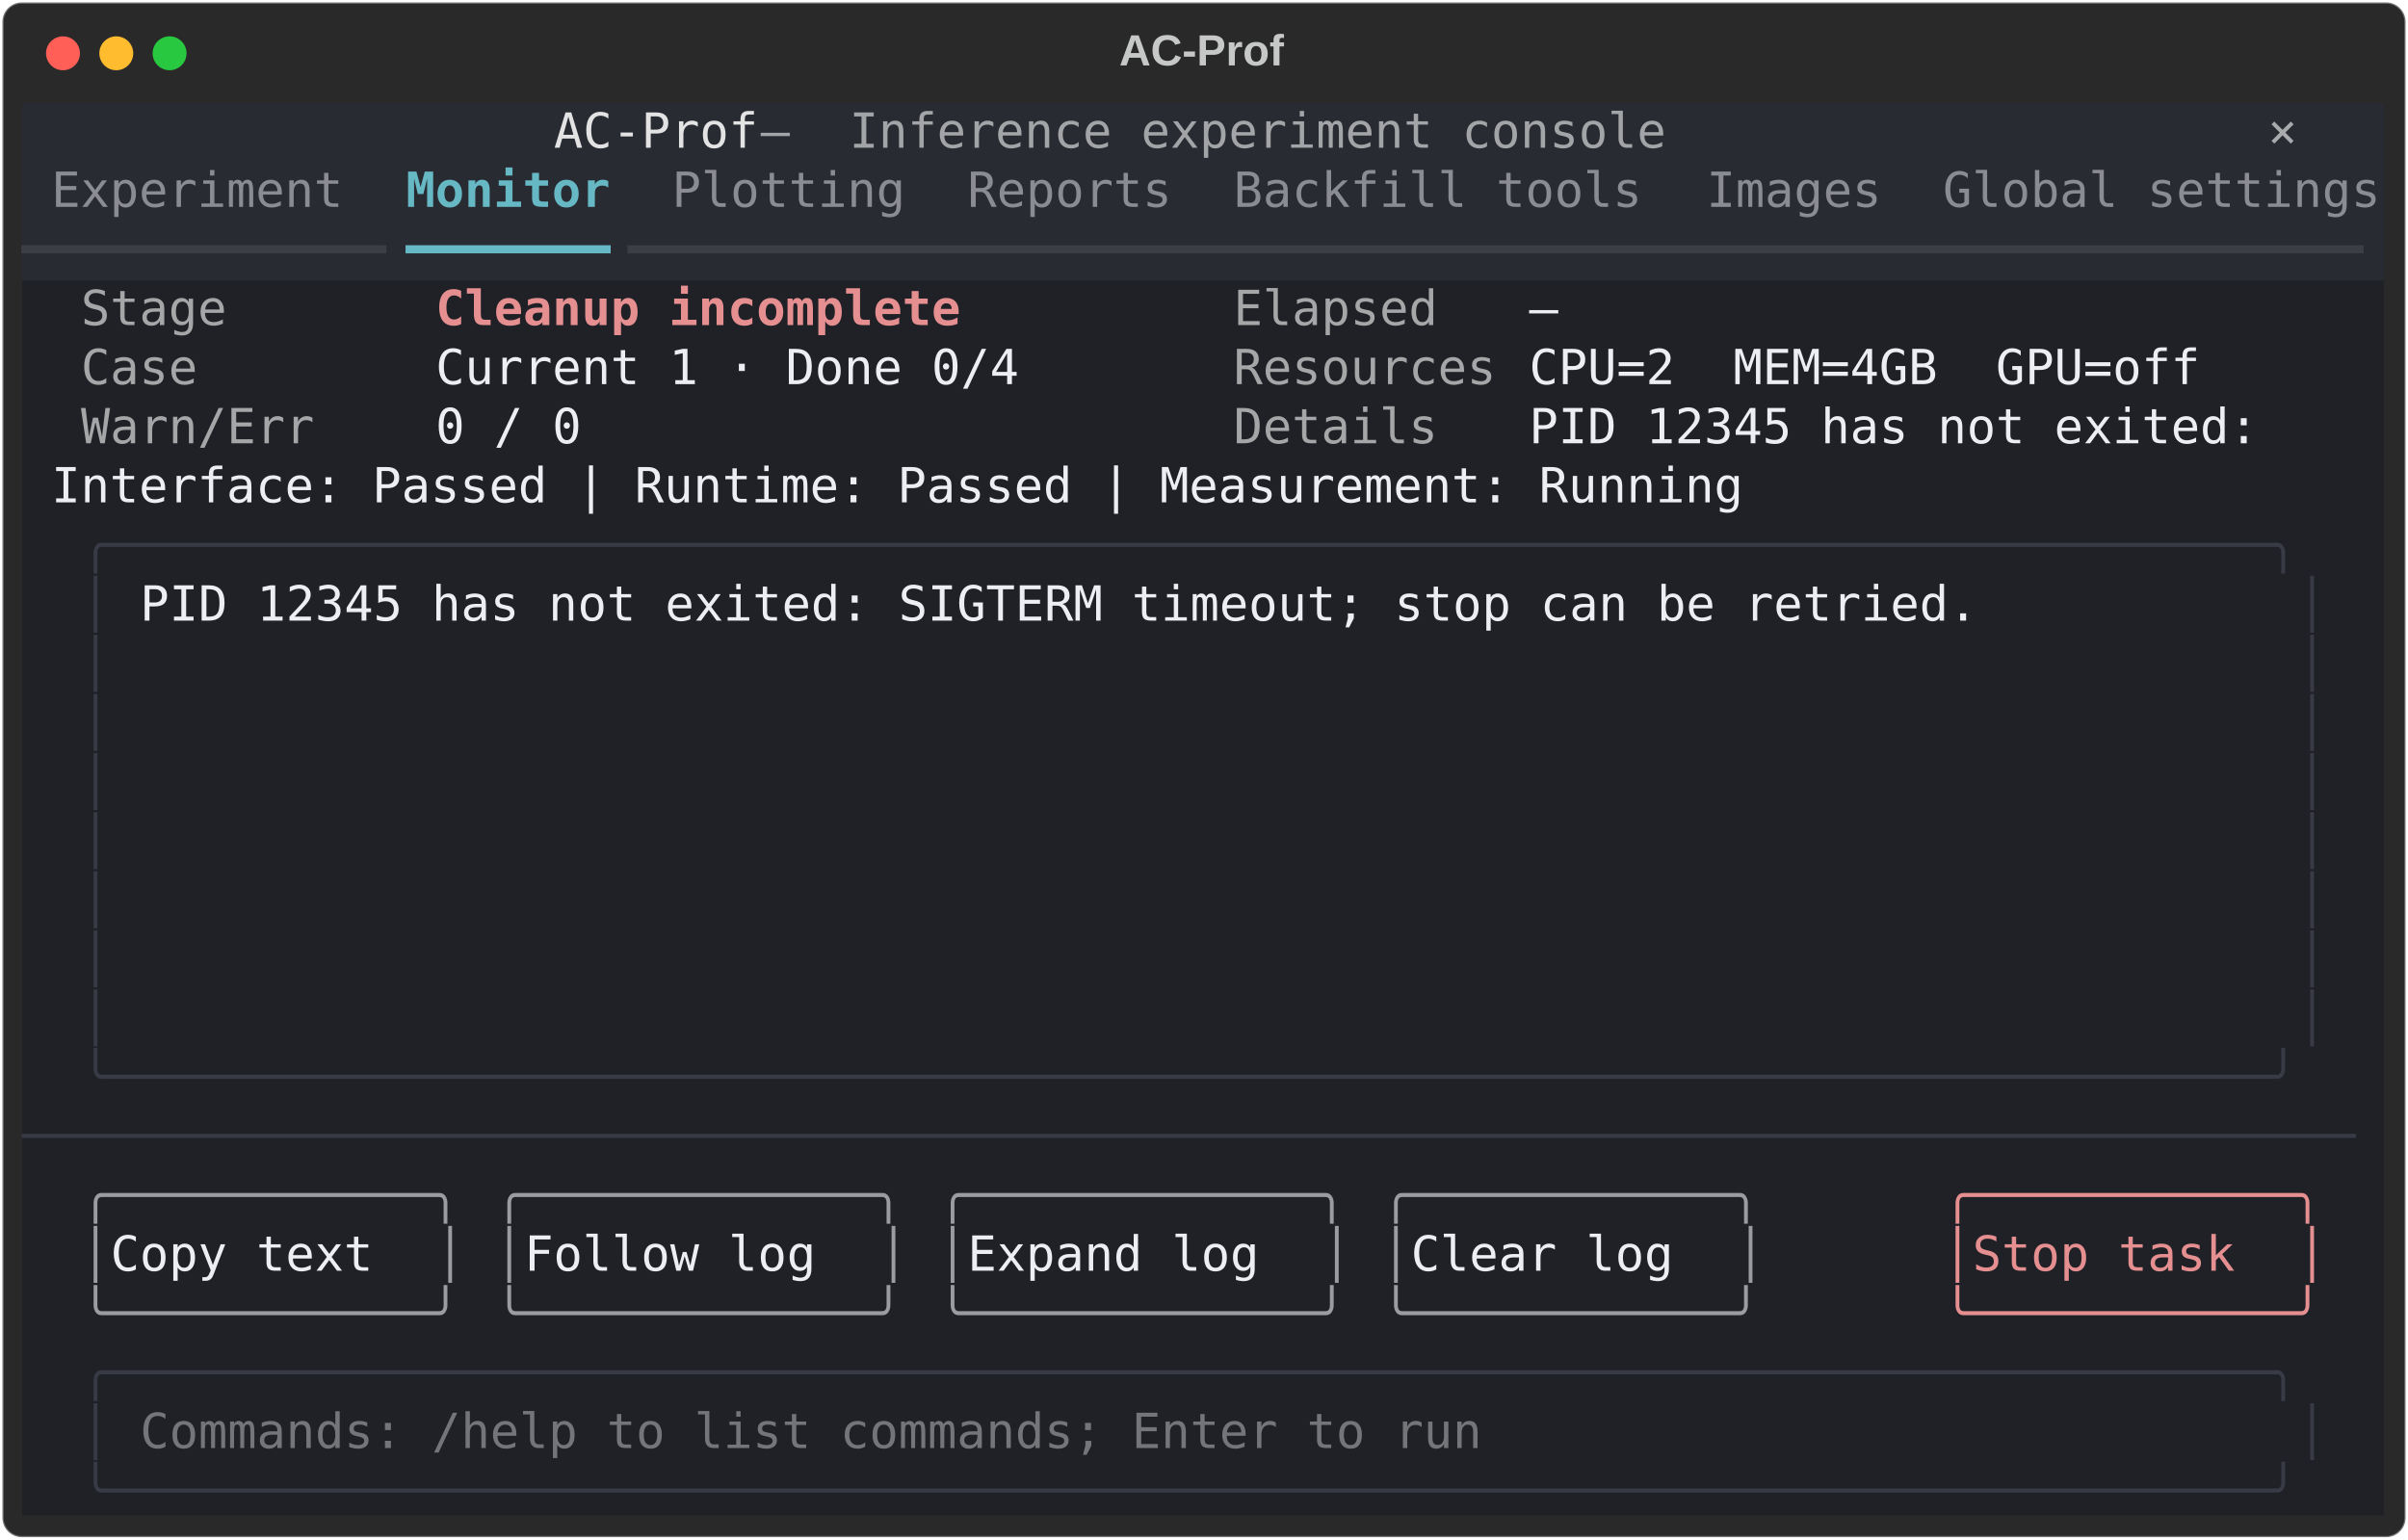
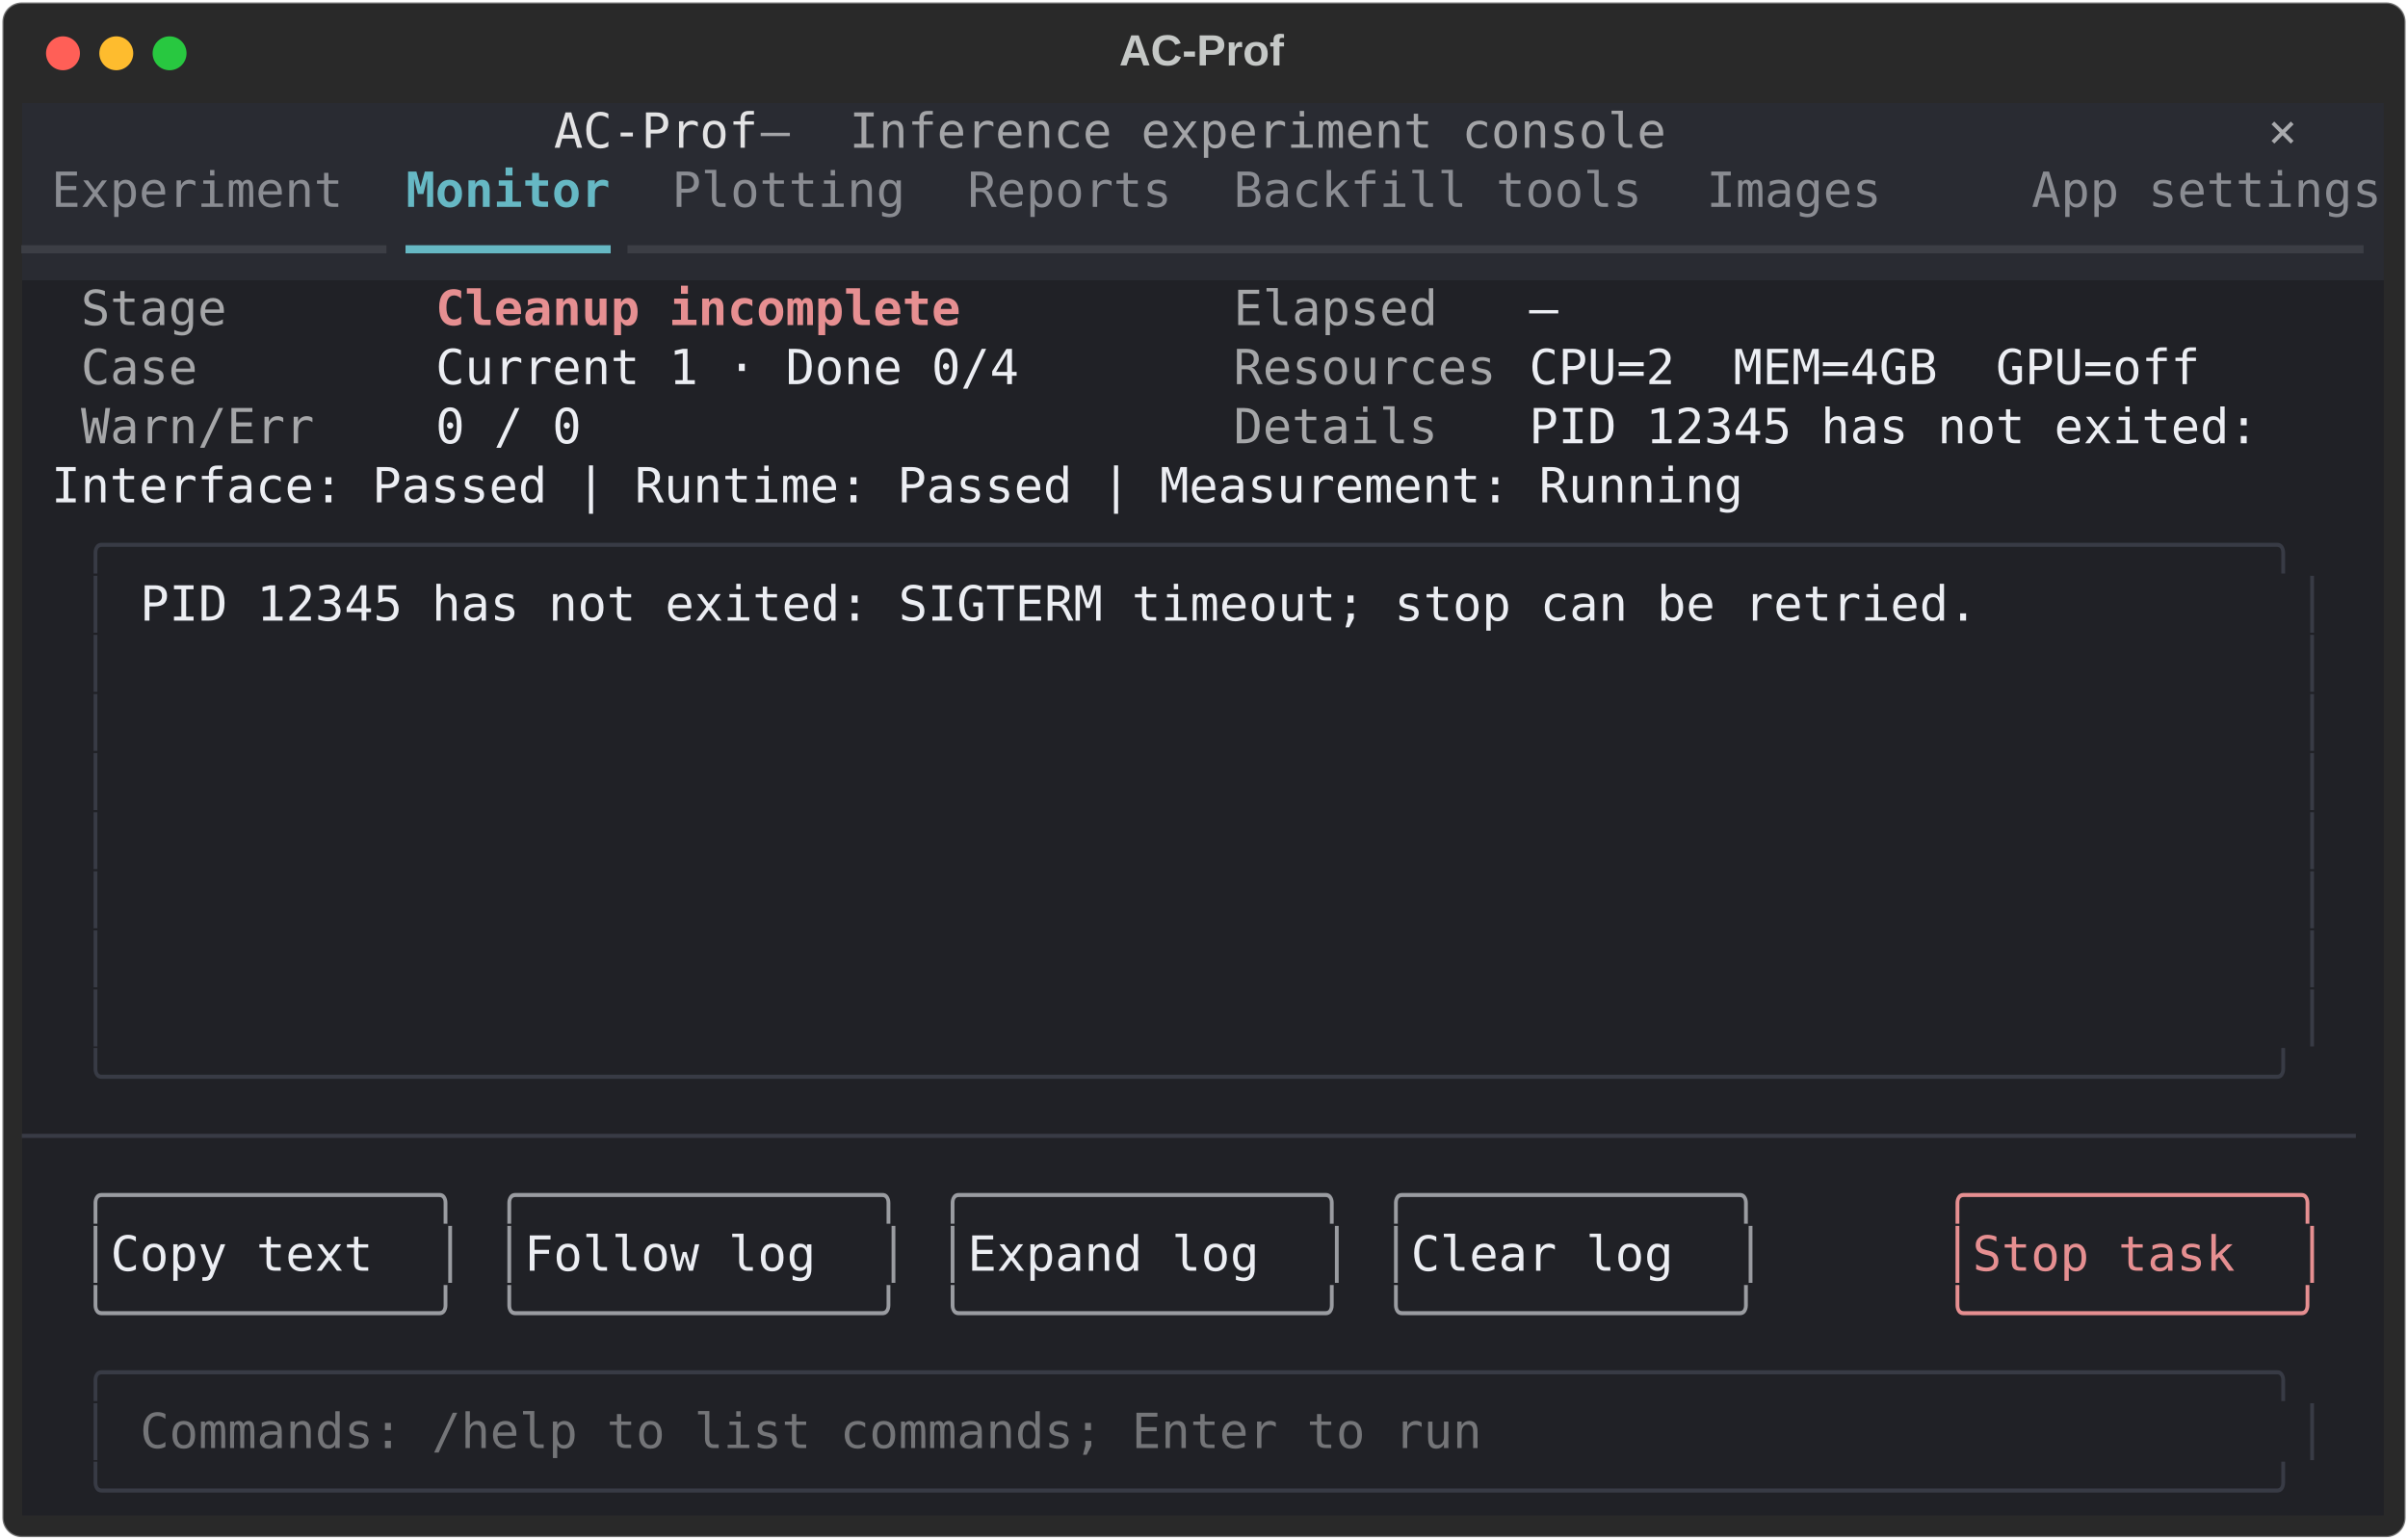
<svg xmlns="http://www.w3.org/2000/svg" class="rich-terminal" viewBox="0 0 994 635.6">
  <style>

    @font-face {
        font-family: "Fira Code";
        src: local("FiraCode-Regular"),
                url("https://cdnjs.cloudflare.com/ajax/libs/firacode/6.2.0/woff2/FiraCode-Regular.woff2") format("woff2"),
                url("https://cdnjs.cloudflare.com/ajax/libs/firacode/6.2.0/woff/FiraCode-Regular.woff") format("woff");
        font-style: normal;
        font-weight: 400;
    }
    @font-face {
        font-family: "Fira Code";
        src: local("FiraCode-Bold"),
                url("https://cdnjs.cloudflare.com/ajax/libs/firacode/6.2.0/woff2/FiraCode-Bold.woff2") format("woff2"),
                url("https://cdnjs.cloudflare.com/ajax/libs/firacode/6.2.0/woff/FiraCode-Bold.woff") format("woff");
        font-style: bold;
        font-weight: 700;
    }

    .terminal-matrix {
        font-family: Fira Code, monospace;
        font-size: 20px;
        line-height: 24.4px;
        font-variant-east-asian: full-width;
    }

    .terminal-title {
        font-size: 18px;
        font-weight: bold;
        font-family: arial;
    }

    .terminal-r1 { fill: #e3e3e4 }
.terminal-r2 { fill: #a3a4a7 }
.terminal-r3 { fill: #c5c8c6 }
.terminal-r4 { fill: #a9aaad }
.terminal-r5 { fill: #8a8c92 }
.terminal-r6 { fill: #66b8c4;font-weight: bold }
.terminal-r7 { fill: #3c3e45 }
.terminal-r8 { fill: #66b8c4 }
.terminal-r9 { fill: #a5a6a8 }
.terminal-r10 { fill: #e68f91;font-weight: bold }
.terminal-r11 { fill: #eceef3 }
.terminal-r12 { fill: #383b45 }
.terminal-r13 { fill: #9a9ca1 }
.terminal-r14 { fill: #e68f91 }
.terminal-r15 { fill: #747578 }
    </style>
  <defs>
    <clipPath id="terminal-clip-terminal">
      <rect x="0" y="0" width="975.0" height="584.6" />
    </clipPath>
    <clipPath id="terminal-line-0">
      <rect x="0" y="1.5" width="976" height="24.65" />
    </clipPath>
    <clipPath id="terminal-line-1">
      <rect x="0" y="25.9" width="976" height="24.65" />
    </clipPath>
    <clipPath id="terminal-line-2">
      <rect x="0" y="50.3" width="976" height="24.65" />
    </clipPath>
    <clipPath id="terminal-line-3">
      <rect x="0" y="74.7" width="976" height="24.65" />
    </clipPath>
    <clipPath id="terminal-line-4">
      <rect x="0" y="99.1" width="976" height="24.65" />
    </clipPath>
    <clipPath id="terminal-line-5">
      <rect x="0" y="123.5" width="976" height="24.65" />
    </clipPath>
    <clipPath id="terminal-line-6">
      <rect x="0" y="147.9" width="976" height="24.65" />
    </clipPath>
    <clipPath id="terminal-line-7">
      <rect x="0" y="172.3" width="976" height="24.65" />
    </clipPath>
    <clipPath id="terminal-line-8">
      <rect x="0" y="196.7" width="976" height="24.65" />
    </clipPath>
    <clipPath id="terminal-line-9">
      <rect x="0" y="221.1" width="976" height="24.65" />
    </clipPath>
    <clipPath id="terminal-line-10">
      <rect x="0" y="245.5" width="976" height="24.65" />
    </clipPath>
    <clipPath id="terminal-line-11">
      <rect x="0" y="269.9" width="976" height="24.65" />
    </clipPath>
    <clipPath id="terminal-line-12">
      <rect x="0" y="294.3" width="976" height="24.65" />
    </clipPath>
    <clipPath id="terminal-line-13">
      <rect x="0" y="318.7" width="976" height="24.65" />
    </clipPath>
    <clipPath id="terminal-line-14">
      <rect x="0" y="343.1" width="976" height="24.65" />
    </clipPath>
    <clipPath id="terminal-line-15">
      <rect x="0" y="367.5" width="976" height="24.65" />
    </clipPath>
    <clipPath id="terminal-line-16">
      <rect x="0" y="391.9" width="976" height="24.65" />
    </clipPath>
    <clipPath id="terminal-line-17">
      <rect x="0" y="416.3" width="976" height="24.65" />
    </clipPath>
    <clipPath id="terminal-line-18">
      <rect x="0" y="440.7" width="976" height="24.65" />
    </clipPath>
    <clipPath id="terminal-line-19">
      <rect x="0" y="465.1" width="976" height="24.65" />
    </clipPath>
    <clipPath id="terminal-line-20">
      <rect x="0" y="489.5" width="976" height="24.65" />
    </clipPath>
    <clipPath id="terminal-line-21">
      <rect x="0" y="513.9" width="976" height="24.65" />
    </clipPath>
    <clipPath id="terminal-line-22">
      <rect x="0" y="538.3" width="976" height="24.65" />
    </clipPath>
  </defs>
  <rect fill="#292929" stroke="rgba(255,255,255,0.35)" stroke-width="1" x="1" y="1" width="992" height="633.6" rx="8" />
  <text class="terminal-title" fill="#c5c8c6" text-anchor="middle" x="496" y="27">AC-Prof</text>
  <g transform="translate(26,22)">
    <circle cx="0" cy="0" r="7" fill="#ff5f57" />
    <circle cx="22" cy="0" r="7" fill="#febc2e" />
    <circle cx="44" cy="0" r="7" fill="#28c840" />
  </g>
  <g transform="translate(9, 41)" clip-path="url(#terminal-clip-terminal)">
    <rect fill="#292b32" x="0" y="1.5" width="219.6" height="24.65" shape-rendering="crispEdges" />
    <rect fill="#292b32" x="219.6" y="1.5" width="85.4" height="24.65" shape-rendering="crispEdges" />
    <rect fill="#292b32" x="305" y="1.5" width="36.6" height="24.65" shape-rendering="crispEdges" />
    <rect fill="#292b32" x="341.6" y="1.5" width="341.6" height="24.65" shape-rendering="crispEdges" />
    <rect fill="#292b32" x="683.2" y="1.5" width="231.8" height="24.65" shape-rendering="crispEdges" />
    <rect fill="#292b32" x="915" y="1.5" width="12.2" height="24.65" shape-rendering="crispEdges" />
    <rect fill="#292b32" x="927.2" y="1.5" width="36.6" height="24.65" shape-rendering="crispEdges" />
    <rect fill="#292b32" x="963.8" y="1.5" width="12.2" height="24.65" shape-rendering="crispEdges" />
    <rect fill="#292b32" x="0" y="25.9" width="12.2" height="24.65" shape-rendering="crispEdges" />
    <rect fill="#292b32" x="12.2" y="25.9" width="122" height="24.65" shape-rendering="crispEdges" />
    <rect fill="#292b32" x="134.2" y="25.9" width="24.4" height="24.65" shape-rendering="crispEdges" />
    <rect fill="#292b32" x="158.6" y="25.9" width="85.4" height="24.65" shape-rendering="crispEdges" />
    <rect fill="#292b32" x="244" y="25.9" width="24.4" height="24.65" shape-rendering="crispEdges" />
    <rect fill="#292b32" x="268.4" y="25.9" width="97.6" height="24.65" shape-rendering="crispEdges" />
    <rect fill="#292b32" x="366" y="25.9" width="24.4" height="24.65" shape-rendering="crispEdges" />
    <rect fill="#292b32" x="390.4" y="25.9" width="85.4" height="24.65" shape-rendering="crispEdges" />
    <rect fill="#292b32" x="475.8" y="25.9" width="24.4" height="24.65" shape-rendering="crispEdges" />
    <rect fill="#292b32" x="500.2" y="25.9" width="170.8" height="24.65" shape-rendering="crispEdges" />
    <rect fill="#292b32" x="671" y="25.9" width="24.4" height="24.65" shape-rendering="crispEdges" />
    <rect fill="#292b32" x="695.4" y="25.9" width="73.2" height="24.65" shape-rendering="crispEdges" />
-     <rect fill="#292b32" x="768.6" y="25.9" width="24.4" height="24.65" shape-rendering="crispEdges" />
-     <rect fill="#292b32" x="793" y="25.9" width="183" height="24.65" shape-rendering="crispEdges" />
+     <rect fill="#292b32" x="768.6" y="25.9" width="61" height="24.65" shape-rendering="crispEdges" />
+     <rect fill="#292b32" x="829.6" y="25.9" width="146.4" height="24.65" shape-rendering="crispEdges" />
    <rect fill="#292b32" x="0" y="50.3" width="158.6" height="24.65" shape-rendering="crispEdges" />
    <rect fill="#292b32" x="158.6" y="50.3" width="85.4" height="24.65" shape-rendering="crispEdges" />
    <rect fill="#292b32" x="244" y="50.3" width="732" height="24.65" shape-rendering="crispEdges" />
    <rect fill="#202126" x="0" y="74.7" width="24.4" height="24.65" shape-rendering="crispEdges" />
    <rect fill="#202126" x="24.4" y="74.7" width="61" height="24.65" shape-rendering="crispEdges" />
    <rect fill="#202126" x="85.4" y="74.7" width="85.4" height="24.65" shape-rendering="crispEdges" />
    <rect fill="#202126" x="170.8" y="74.7" width="219.6" height="24.65" shape-rendering="crispEdges" />
    <rect fill="#202126" x="390.4" y="74.7" width="109.8" height="24.65" shape-rendering="crispEdges" />
    <rect fill="#202126" x="500.2" y="74.7" width="85.4" height="24.65" shape-rendering="crispEdges" />
    <rect fill="#202126" x="585.6" y="74.7" width="36.6" height="24.65" shape-rendering="crispEdges" />
    <rect fill="#202126" x="622.2" y="74.7" width="12.2" height="24.65" shape-rendering="crispEdges" />
    <rect fill="#202126" x="634.4" y="74.7" width="341.6" height="24.65" shape-rendering="crispEdges" />
    <rect fill="#202126" x="0" y="99.1" width="24.4" height="24.65" shape-rendering="crispEdges" />
    <rect fill="#202126" x="24.4" y="99.1" width="48.8" height="24.65" shape-rendering="crispEdges" />
    <rect fill="#202126" x="73.2" y="99.1" width="97.6" height="24.65" shape-rendering="crispEdges" />
    <rect fill="#202126" x="170.8" y="99.1" width="244" height="24.65" shape-rendering="crispEdges" />
    <rect fill="#202126" x="414.8" y="99.1" width="85.4" height="24.65" shape-rendering="crispEdges" />
    <rect fill="#202126" x="500.2" y="99.1" width="109.8" height="24.65" shape-rendering="crispEdges" />
    <rect fill="#202126" x="610" y="99.1" width="12.2" height="24.65" shape-rendering="crispEdges" />
    <rect fill="#202126" x="622.2" y="99.1" width="280.6" height="24.65" shape-rendering="crispEdges" />
    <rect fill="#202126" x="902.8" y="99.1" width="73.2" height="24.65" shape-rendering="crispEdges" />
    <rect fill="#202126" x="0" y="123.5" width="24.4" height="24.65" shape-rendering="crispEdges" />
    <rect fill="#202126" x="24.4" y="123.5" width="97.6" height="24.65" shape-rendering="crispEdges" />
    <rect fill="#202126" x="122" y="123.5" width="48.8" height="24.65" shape-rendering="crispEdges" />
    <rect fill="#202126" x="170.8" y="123.5" width="61" height="24.65" shape-rendering="crispEdges" />
    <rect fill="#202126" x="231.8" y="123.5" width="268.4" height="24.65" shape-rendering="crispEdges" />
    <rect fill="#202126" x="500.2" y="123.5" width="85.4" height="24.65" shape-rendering="crispEdges" />
    <rect fill="#202126" x="585.6" y="123.5" width="36.6" height="24.65" shape-rendering="crispEdges" />
    <rect fill="#202126" x="622.2" y="123.5" width="305" height="24.65" shape-rendering="crispEdges" />
    <rect fill="#202126" x="927.2" y="123.5" width="48.8" height="24.65" shape-rendering="crispEdges" />
    <rect fill="#202126" x="0" y="147.9" width="12.2" height="24.65" shape-rendering="crispEdges" />
    <rect fill="#202126" x="12.2" y="147.9" width="707.6" height="24.65" shape-rendering="crispEdges" />
    <rect fill="#202126" x="719.8" y="147.9" width="256.2" height="24.65" shape-rendering="crispEdges" />
    <rect fill="#202126" x="0" y="172.3" width="24.4" height="24.65" shape-rendering="crispEdges" />
    <rect fill="#202126" x="24.4" y="172.3" width="927.2" height="24.65" shape-rendering="crispEdges" />
    <rect fill="#202126" x="951.6" y="172.3" width="24.4" height="24.65" shape-rendering="crispEdges" />
    <rect fill="#202126" x="0" y="196.7" width="24.4" height="24.65" shape-rendering="crispEdges" />
    <rect fill="#202126" x="24.4" y="196.7" width="12.2" height="24.65" shape-rendering="crispEdges" />
    <rect fill="#202126" x="36.6" y="196.7" width="12.2" height="24.65" shape-rendering="crispEdges" />
    <rect fill="#202126" x="48.8" y="196.7" width="878.4" height="24.65" shape-rendering="crispEdges" />
    <rect fill="#202126" x="927.2" y="196.7" width="12.2" height="24.65" shape-rendering="crispEdges" />
    <rect fill="#202126" x="939.4" y="196.7" width="12.2" height="24.65" shape-rendering="crispEdges" />
    <rect fill="#202126" x="951.6" y="196.7" width="24.4" height="24.65" shape-rendering="crispEdges" />
    <rect fill="#202126" x="0" y="221.1" width="24.4" height="24.65" shape-rendering="crispEdges" />
    <rect fill="#202126" x="24.4" y="221.1" width="12.2" height="24.65" shape-rendering="crispEdges" />
    <rect fill="#202126" x="36.6" y="221.1" width="12.2" height="24.65" shape-rendering="crispEdges" />
    <rect fill="#202126" x="48.8" y="221.1" width="878.4" height="24.65" shape-rendering="crispEdges" />
    <rect fill="#202126" x="927.2" y="221.1" width="12.2" height="24.65" shape-rendering="crispEdges" />
    <rect fill="#202126" x="939.4" y="221.1" width="12.2" height="24.65" shape-rendering="crispEdges" />
    <rect fill="#202126" x="951.6" y="221.1" width="24.4" height="24.65" shape-rendering="crispEdges" />
    <rect fill="#202126" x="0" y="245.5" width="24.4" height="24.65" shape-rendering="crispEdges" />
    <rect fill="#202126" x="24.4" y="245.5" width="12.2" height="24.65" shape-rendering="crispEdges" />
    <rect fill="#202126" x="36.6" y="245.5" width="12.2" height="24.65" shape-rendering="crispEdges" />
    <rect fill="#202126" x="48.8" y="245.5" width="878.4" height="24.65" shape-rendering="crispEdges" />
    <rect fill="#202126" x="927.2" y="245.5" width="12.2" height="24.65" shape-rendering="crispEdges" />
    <rect fill="#202126" x="939.4" y="245.5" width="12.2" height="24.65" shape-rendering="crispEdges" />
    <rect fill="#202126" x="951.6" y="245.5" width="24.4" height="24.65" shape-rendering="crispEdges" />
    <rect fill="#202126" x="0" y="269.9" width="24.4" height="24.65" shape-rendering="crispEdges" />
    <rect fill="#202126" x="24.4" y="269.9" width="12.2" height="24.65" shape-rendering="crispEdges" />
    <rect fill="#202126" x="36.6" y="269.9" width="12.2" height="24.65" shape-rendering="crispEdges" />
    <rect fill="#202126" x="48.8" y="269.9" width="878.4" height="24.65" shape-rendering="crispEdges" />
    <rect fill="#202126" x="927.2" y="269.9" width="12.2" height="24.65" shape-rendering="crispEdges" />
    <rect fill="#202126" x="939.4" y="269.9" width="12.2" height="24.65" shape-rendering="crispEdges" />
    <rect fill="#202126" x="951.6" y="269.9" width="24.4" height="24.65" shape-rendering="crispEdges" />
    <rect fill="#202126" x="0" y="294.3" width="24.4" height="24.65" shape-rendering="crispEdges" />
    <rect fill="#202126" x="24.4" y="294.3" width="12.2" height="24.65" shape-rendering="crispEdges" />
    <rect fill="#202126" x="36.6" y="294.3" width="12.2" height="24.65" shape-rendering="crispEdges" />
    <rect fill="#202126" x="48.8" y="294.3" width="878.4" height="24.65" shape-rendering="crispEdges" />
    <rect fill="#202126" x="927.2" y="294.3" width="12.2" height="24.65" shape-rendering="crispEdges" />
    <rect fill="#202126" x="939.4" y="294.3" width="12.2" height="24.65" shape-rendering="crispEdges" />
    <rect fill="#202126" x="951.6" y="294.3" width="24.4" height="24.65" shape-rendering="crispEdges" />
    <rect fill="#202126" x="0" y="318.7" width="24.4" height="24.65" shape-rendering="crispEdges" />
    <rect fill="#202126" x="24.4" y="318.7" width="12.2" height="24.65" shape-rendering="crispEdges" />
    <rect fill="#202126" x="36.6" y="318.7" width="12.2" height="24.65" shape-rendering="crispEdges" />
    <rect fill="#202126" x="48.8" y="318.7" width="878.4" height="24.65" shape-rendering="crispEdges" />
    <rect fill="#202126" x="927.2" y="318.7" width="12.2" height="24.65" shape-rendering="crispEdges" />
    <rect fill="#202126" x="939.4" y="318.7" width="12.2" height="24.65" shape-rendering="crispEdges" />
    <rect fill="#202126" x="951.6" y="318.7" width="24.4" height="24.65" shape-rendering="crispEdges" />
    <rect fill="#202126" x="0" y="343.1" width="24.4" height="24.65" shape-rendering="crispEdges" />
    <rect fill="#202126" x="24.4" y="343.1" width="12.2" height="24.65" shape-rendering="crispEdges" />
    <rect fill="#202126" x="36.6" y="343.1" width="12.2" height="24.65" shape-rendering="crispEdges" />
    <rect fill="#202126" x="48.8" y="343.1" width="878.4" height="24.65" shape-rendering="crispEdges" />
    <rect fill="#202126" x="927.2" y="343.1" width="12.2" height="24.65" shape-rendering="crispEdges" />
    <rect fill="#202126" x="939.4" y="343.1" width="12.2" height="24.65" shape-rendering="crispEdges" />
    <rect fill="#202126" x="951.6" y="343.1" width="24.4" height="24.65" shape-rendering="crispEdges" />
    <rect fill="#202126" x="0" y="367.5" width="24.4" height="24.65" shape-rendering="crispEdges" />
    <rect fill="#202126" x="24.4" y="367.5" width="12.2" height="24.65" shape-rendering="crispEdges" />
    <rect fill="#202126" x="36.6" y="367.5" width="12.2" height="24.65" shape-rendering="crispEdges" />
    <rect fill="#202126" x="48.8" y="367.5" width="878.4" height="24.65" shape-rendering="crispEdges" />
    <rect fill="#202126" x="927.2" y="367.5" width="12.2" height="24.65" shape-rendering="crispEdges" />
    <rect fill="#202126" x="939.4" y="367.5" width="12.2" height="24.65" shape-rendering="crispEdges" />
    <rect fill="#202126" x="951.6" y="367.5" width="24.4" height="24.65" shape-rendering="crispEdges" />
    <rect fill="#202126" x="0" y="391.9" width="24.4" height="24.65" shape-rendering="crispEdges" />
    <rect fill="#202126" x="24.4" y="391.9" width="927.2" height="24.65" shape-rendering="crispEdges" />
    <rect fill="#202126" x="951.6" y="391.9" width="24.4" height="24.65" shape-rendering="crispEdges" />
    <rect fill="#202126" x="0" y="416.3" width="976" height="24.65" shape-rendering="crispEdges" />
    <rect fill="#202126" x="0" y="440.7" width="24.4" height="24.65" shape-rendering="crispEdges" />
    <rect fill="#202126" x="24.4" y="440.7" width="158.6" height="24.65" shape-rendering="crispEdges" />
    <rect fill="#202126" x="183" y="440.7" width="12.2" height="24.65" shape-rendering="crispEdges" />
    <rect fill="#202126" x="195.2" y="440.7" width="170.8" height="24.65" shape-rendering="crispEdges" />
    <rect fill="#202126" x="366" y="440.7" width="12.2" height="24.65" shape-rendering="crispEdges" />
    <rect fill="#202126" x="378.2" y="440.7" width="170.8" height="24.65" shape-rendering="crispEdges" />
    <rect fill="#202126" x="549" y="440.7" width="12.2" height="24.65" shape-rendering="crispEdges" />
    <rect fill="#202126" x="561.2" y="440.7" width="158.6" height="24.65" shape-rendering="crispEdges" />
    <rect fill="#202126" x="719.8" y="440.7" width="73.2" height="24.65" shape-rendering="crispEdges" />
    <rect fill="#202126" x="793" y="440.7" width="158.6" height="24.65" shape-rendering="crispEdges" />
    <rect fill="#202126" x="951.6" y="440.7" width="24.4" height="24.65" shape-rendering="crispEdges" />
    <rect fill="#202126" x="0" y="465.1" width="24.4" height="24.65" shape-rendering="crispEdges" />
    <rect fill="#202126" x="24.4" y="465.1" width="12.2" height="24.65" shape-rendering="crispEdges" />
    <rect fill="#202126" x="36.6" y="465.1" width="134.2" height="24.65" shape-rendering="crispEdges" />
    <rect fill="#202126" x="170.8" y="465.1" width="12.2" height="24.65" shape-rendering="crispEdges" />
    <rect fill="#202126" x="183" y="465.1" width="12.2" height="24.65" shape-rendering="crispEdges" />
    <rect fill="#202126" x="195.2" y="465.1" width="12.2" height="24.65" shape-rendering="crispEdges" />
    <rect fill="#202126" x="207.4" y="465.1" width="146.4" height="24.65" shape-rendering="crispEdges" />
    <rect fill="#202126" x="353.8" y="465.1" width="12.2" height="24.65" shape-rendering="crispEdges" />
    <rect fill="#202126" x="366" y="465.1" width="12.2" height="24.65" shape-rendering="crispEdges" />
    <rect fill="#202126" x="378.2" y="465.1" width="12.2" height="24.65" shape-rendering="crispEdges" />
    <rect fill="#202126" x="390.4" y="465.1" width="146.4" height="24.65" shape-rendering="crispEdges" />
    <rect fill="#202126" x="536.8" y="465.1" width="12.2" height="24.65" shape-rendering="crispEdges" />
    <rect fill="#202126" x="549" y="465.1" width="12.2" height="24.65" shape-rendering="crispEdges" />
    <rect fill="#202126" x="561.2" y="465.1" width="12.2" height="24.65" shape-rendering="crispEdges" />
    <rect fill="#202126" x="573.4" y="465.1" width="134.2" height="24.65" shape-rendering="crispEdges" />
    <rect fill="#202126" x="707.6" y="465.1" width="12.2" height="24.65" shape-rendering="crispEdges" />
    <rect fill="#202126" x="719.8" y="465.1" width="73.2" height="24.65" shape-rendering="crispEdges" />
    <rect fill="#202126" x="793" y="465.1" width="12.2" height="24.65" shape-rendering="crispEdges" />
    <rect fill="#202126" x="805.2" y="465.1" width="134.2" height="24.65" shape-rendering="crispEdges" />
    <rect fill="#202126" x="939.4" y="465.1" width="12.2" height="24.65" shape-rendering="crispEdges" />
    <rect fill="#202126" x="951.6" y="465.1" width="24.4" height="24.65" shape-rendering="crispEdges" />
    <rect fill="#202126" x="0" y="489.5" width="24.4" height="24.65" shape-rendering="crispEdges" />
    <rect fill="#202126" x="24.4" y="489.5" width="158.6" height="24.65" shape-rendering="crispEdges" />
    <rect fill="#202126" x="183" y="489.5" width="12.2" height="24.65" shape-rendering="crispEdges" />
    <rect fill="#202126" x="195.2" y="489.5" width="170.8" height="24.65" shape-rendering="crispEdges" />
    <rect fill="#202126" x="366" y="489.5" width="12.2" height="24.65" shape-rendering="crispEdges" />
    <rect fill="#202126" x="378.2" y="489.5" width="170.8" height="24.65" shape-rendering="crispEdges" />
    <rect fill="#202126" x="549" y="489.5" width="12.2" height="24.65" shape-rendering="crispEdges" />
    <rect fill="#202126" x="561.2" y="489.5" width="158.6" height="24.65" shape-rendering="crispEdges" />
    <rect fill="#202126" x="719.8" y="489.5" width="73.2" height="24.65" shape-rendering="crispEdges" />
    <rect fill="#202126" x="793" y="489.5" width="158.6" height="24.65" shape-rendering="crispEdges" />
    <rect fill="#202126" x="951.6" y="489.5" width="24.4" height="24.65" shape-rendering="crispEdges" />
    <rect fill="#202126" x="0" y="513.9" width="24.4" height="24.65" shape-rendering="crispEdges" />
    <rect fill="#202126" x="24.4" y="513.9" width="927.2" height="24.65" shape-rendering="crispEdges" />
    <rect fill="#202126" x="951.6" y="513.9" width="24.4" height="24.65" shape-rendering="crispEdges" />
    <rect fill="#202126" x="0" y="538.3" width="24.4" height="24.65" shape-rendering="crispEdges" />
    <rect fill="#202126" x="24.4" y="538.3" width="12.2" height="24.65" shape-rendering="crispEdges" />
    <rect fill="#202126" x="36.6" y="538.3" width="12.2" height="24.65" shape-rendering="crispEdges" />
    <rect fill="#202126" x="48.8" y="538.3" width="561.2" height="24.65" shape-rendering="crispEdges" />
    <rect fill="#202126" x="610" y="538.3" width="317.2" height="24.65" shape-rendering="crispEdges" />
    <rect fill="#202126" x="927.2" y="538.3" width="12.2" height="24.65" shape-rendering="crispEdges" />
    <rect fill="#202126" x="939.4" y="538.3" width="12.2" height="24.65" shape-rendering="crispEdges" />
    <rect fill="#202126" x="951.6" y="538.3" width="24.4" height="24.65" shape-rendering="crispEdges" />
    <rect fill="#202126" x="0" y="562.7" width="24.4" height="24.65" shape-rendering="crispEdges" />
    <rect fill="#202126" x="24.4" y="562.7" width="927.2" height="24.65" shape-rendering="crispEdges" />
    <rect fill="#202126" x="951.6" y="562.7" width="24.4" height="24.65" shape-rendering="crispEdges" />
    <g class="terminal-matrix">
      <text class="terminal-r1" x="219.6" y="20" textLength="85.4" clip-path="url(#terminal-line-0)">AC-Prof</text>
      <text class="terminal-r2" x="305" y="20" textLength="36.6" clip-path="url(#terminal-line-0)"> — </text>
      <text class="terminal-r2" x="341.6" y="20" textLength="341.6" clip-path="url(#terminal-line-0)">Inference experiment console</text>
      <text class="terminal-r4" x="927.2" y="20" textLength="36.6" clip-path="url(#terminal-line-0)"> × </text>
      <text class="terminal-r3" x="976" y="20" textLength="12.2" clip-path="url(#terminal-line-0)">
</text>
      <text class="terminal-r5" x="12.2" y="44.4" textLength="122" clip-path="url(#terminal-line-1)">Experiment</text>
      <text class="terminal-r6" x="158.6" y="44.4" textLength="85.4" clip-path="url(#terminal-line-1)">Monitor</text>
      <text class="terminal-r5" x="268.4" y="44.4" textLength="97.6" clip-path="url(#terminal-line-1)">Plotting</text>
      <text class="terminal-r5" x="390.4" y="44.4" textLength="85.4" clip-path="url(#terminal-line-1)">Reports</text>
      <text class="terminal-r5" x="500.2" y="44.4" textLength="170.8" clip-path="url(#terminal-line-1)">Backfill tools</text>
      <text class="terminal-r5" x="695.4" y="44.4" textLength="73.2" clip-path="url(#terminal-line-1)">Images</text>
-       <text class="terminal-r5" x="793" y="44.4" textLength="183" clip-path="url(#terminal-line-1)">Global settings</text>
+       <text class="terminal-r5" x="829.6" y="44.4" textLength="146.4" clip-path="url(#terminal-line-1)">App settings</text>
      <text class="terminal-r3" x="976" y="44.4" textLength="12.2" clip-path="url(#terminal-line-1)">
</text>
      <text class="terminal-r7" x="0" y="68.8" textLength="158.6" clip-path="url(#terminal-line-2)">━━━━━━━━━━━━╸</text>
      <text class="terminal-r8" x="158.6" y="68.8" textLength="85.4" clip-path="url(#terminal-line-2)">━━━━━━━</text>
      <text class="terminal-r7" x="244" y="68.8" textLength="732" clip-path="url(#terminal-line-2)">╺━━━━━━━━━━━━━━━━━━━━━━━━━━━━━━━━━━━━━━━━━━━━━━━━━━━━━━━━━━━</text>
      <text class="terminal-r3" x="976" y="68.8" textLength="12.2" clip-path="url(#terminal-line-2)">
</text>
      <text class="terminal-r9" x="24.4" y="93.2" textLength="61" clip-path="url(#terminal-line-3)">Stage</text>
      <text class="terminal-r10" x="170.8" y="93.2" textLength="219.6" clip-path="url(#terminal-line-3)">Cleanup incomplete</text>
      <text class="terminal-r9" x="500.2" y="93.2" textLength="85.4" clip-path="url(#terminal-line-3)">Elapsed</text>
      <text class="terminal-r11" x="622.2" y="93.2" textLength="12.2" clip-path="url(#terminal-line-3)">—</text>
      <text class="terminal-r3" x="976" y="93.2" textLength="12.2" clip-path="url(#terminal-line-3)">
</text>
      <text class="terminal-r9" x="24.4" y="117.6" textLength="48.8" clip-path="url(#terminal-line-4)">Case</text>
      <text class="terminal-r11" x="170.8" y="117.6" textLength="244" clip-path="url(#terminal-line-4)">Current 1 · Done 0/4</text>
      <text class="terminal-r9" x="500.2" y="117.6" textLength="109.8" clip-path="url(#terminal-line-4)">Resources</text>
      <text class="terminal-r11" x="622.2" y="117.6" textLength="280.6" clip-path="url(#terminal-line-4)">CPU=2  MEM=4GB  GPU=off</text>
      <text class="terminal-r3" x="976" y="117.6" textLength="12.2" clip-path="url(#terminal-line-4)">
</text>
      <text class="terminal-r9" x="24.4" y="142" textLength="97.6" clip-path="url(#terminal-line-5)">Warn/Err</text>
      <text class="terminal-r11" x="170.8" y="142" textLength="61" clip-path="url(#terminal-line-5)">0 / 0</text>
      <text class="terminal-r9" x="500.2" y="142" textLength="85.4" clip-path="url(#terminal-line-5)">Details</text>
      <text class="terminal-r11" x="622.2" y="142" textLength="305" clip-path="url(#terminal-line-5)">PID 12345 has not exited:</text>
      <text class="terminal-r3" x="976" y="142" textLength="12.2" clip-path="url(#terminal-line-5)">
</text>
      <text class="terminal-r11" x="12.2" y="166.4" textLength="707.6" clip-path="url(#terminal-line-6)">Interface: Passed | Runtime: Passed | Measurement: Running</text>
      <text class="terminal-r3" x="976" y="166.4" textLength="12.2" clip-path="url(#terminal-line-6)">
</text>
      <text class="terminal-r12" x="24.4" y="190.8" textLength="927.2" clip-path="url(#terminal-line-7)">╭──────────────────────────────────────────────────────────────────────────╮</text>
      <text class="terminal-r3" x="976" y="190.8" textLength="12.2" clip-path="url(#terminal-line-7)">
</text>
      <text class="terminal-r12" x="24.4" y="215.2" textLength="12.2" clip-path="url(#terminal-line-8)">│</text>
      <text class="terminal-r11" x="48.8" y="215.2" textLength="878.4" clip-path="url(#terminal-line-8)">PID 12345 has not exited: SIGTERM timeout; stop can be retried.         </text>
      <text class="terminal-r12" x="939.4" y="215.2" textLength="12.2" clip-path="url(#terminal-line-8)">│</text>
      <text class="terminal-r3" x="976" y="215.2" textLength="12.2" clip-path="url(#terminal-line-8)">
</text>
      <text class="terminal-r12" x="24.4" y="239.6" textLength="12.2" clip-path="url(#terminal-line-9)">│</text>
      <text class="terminal-r12" x="939.4" y="239.6" textLength="12.2" clip-path="url(#terminal-line-9)">│</text>
      <text class="terminal-r3" x="976" y="239.6" textLength="12.2" clip-path="url(#terminal-line-9)">
</text>
      <text class="terminal-r12" x="24.4" y="264" textLength="12.2" clip-path="url(#terminal-line-10)">│</text>
      <text class="terminal-r12" x="939.4" y="264" textLength="12.2" clip-path="url(#terminal-line-10)">│</text>
      <text class="terminal-r3" x="976" y="264" textLength="12.2" clip-path="url(#terminal-line-10)">
</text>
      <text class="terminal-r12" x="24.4" y="288.4" textLength="12.2" clip-path="url(#terminal-line-11)">│</text>
      <text class="terminal-r12" x="939.4" y="288.4" textLength="12.2" clip-path="url(#terminal-line-11)">│</text>
      <text class="terminal-r3" x="976" y="288.4" textLength="12.2" clip-path="url(#terminal-line-11)">
</text>
      <text class="terminal-r12" x="24.4" y="312.8" textLength="12.2" clip-path="url(#terminal-line-12)">│</text>
      <text class="terminal-r12" x="939.4" y="312.8" textLength="12.2" clip-path="url(#terminal-line-12)">│</text>
      <text class="terminal-r3" x="976" y="312.8" textLength="12.2" clip-path="url(#terminal-line-12)">
</text>
      <text class="terminal-r12" x="24.4" y="337.2" textLength="12.2" clip-path="url(#terminal-line-13)">│</text>
      <text class="terminal-r12" x="939.4" y="337.2" textLength="12.2" clip-path="url(#terminal-line-13)">│</text>
      <text class="terminal-r3" x="976" y="337.2" textLength="12.2" clip-path="url(#terminal-line-13)">
</text>
      <text class="terminal-r12" x="24.4" y="361.6" textLength="12.2" clip-path="url(#terminal-line-14)">│</text>
      <text class="terminal-r12" x="939.4" y="361.6" textLength="12.2" clip-path="url(#terminal-line-14)">│</text>
      <text class="terminal-r3" x="976" y="361.6" textLength="12.2" clip-path="url(#terminal-line-14)">
</text>
      <text class="terminal-r12" x="24.4" y="386" textLength="12.2" clip-path="url(#terminal-line-15)">│</text>
      <text class="terminal-r12" x="939.4" y="386" textLength="12.2" clip-path="url(#terminal-line-15)">│</text>
      <text class="terminal-r3" x="976" y="386" textLength="12.2" clip-path="url(#terminal-line-15)">
</text>
      <text class="terminal-r12" x="24.4" y="410.4" textLength="927.2" clip-path="url(#terminal-line-16)">╰──────────────────────────────────────────────────────────────────────────╯</text>
      <text class="terminal-r3" x="976" y="410.4" textLength="12.2" clip-path="url(#terminal-line-16)">
</text>
      <text class="terminal-r12" x="0" y="434.8" textLength="976" clip-path="url(#terminal-line-17)">────────────────────────────────────────────────────────────────────────────────</text>
      <text class="terminal-r3" x="976" y="434.8" textLength="12.2" clip-path="url(#terminal-line-17)">
</text>
      <text class="terminal-r13" x="24.4" y="459.2" textLength="158.6" clip-path="url(#terminal-line-18)">╭───────────╮</text>
      <text class="terminal-r13" x="195.2" y="459.2" textLength="170.8" clip-path="url(#terminal-line-18)">╭────────────╮</text>
      <text class="terminal-r13" x="378.2" y="459.2" textLength="170.8" clip-path="url(#terminal-line-18)">╭────────────╮</text>
      <text class="terminal-r13" x="561.2" y="459.2" textLength="158.6" clip-path="url(#terminal-line-18)">╭───────────╮</text>
      <text class="terminal-r14" x="793" y="459.2" textLength="158.6" clip-path="url(#terminal-line-18)">╭───────────╮</text>
      <text class="terminal-r3" x="976" y="459.2" textLength="12.2" clip-path="url(#terminal-line-18)">
</text>
      <text class="terminal-r13" x="24.4" y="483.6" textLength="12.2" clip-path="url(#terminal-line-19)">│</text>
      <text class="terminal-r11" x="36.6" y="483.6" textLength="134.2" clip-path="url(#terminal-line-19)"> Copy text </text>
      <text class="terminal-r13" x="170.8" y="483.6" textLength="12.2" clip-path="url(#terminal-line-19)">│</text>
      <text class="terminal-r13" x="195.2" y="483.6" textLength="12.2" clip-path="url(#terminal-line-19)">│</text>
      <text class="terminal-r11" x="207.4" y="483.6" textLength="146.4" clip-path="url(#terminal-line-19)"> Follow log </text>
      <text class="terminal-r13" x="353.8" y="483.6" textLength="12.2" clip-path="url(#terminal-line-19)">│</text>
      <text class="terminal-r13" x="378.2" y="483.6" textLength="12.2" clip-path="url(#terminal-line-19)">│</text>
      <text class="terminal-r11" x="390.4" y="483.6" textLength="146.4" clip-path="url(#terminal-line-19)"> Expand log </text>
      <text class="terminal-r13" x="536.8" y="483.6" textLength="12.2" clip-path="url(#terminal-line-19)">│</text>
      <text class="terminal-r13" x="561.2" y="483.6" textLength="12.2" clip-path="url(#terminal-line-19)">│</text>
      <text class="terminal-r11" x="573.4" y="483.6" textLength="134.2" clip-path="url(#terminal-line-19)"> Clear log </text>
      <text class="terminal-r13" x="707.6" y="483.6" textLength="12.2" clip-path="url(#terminal-line-19)">│</text>
      <text class="terminal-r14" x="793" y="483.6" textLength="12.2" clip-path="url(#terminal-line-19)">│</text>
      <text class="terminal-r14" x="805.2" y="483.6" textLength="134.2" clip-path="url(#terminal-line-19)"> Stop task </text>
      <text class="terminal-r14" x="939.4" y="483.6" textLength="12.2" clip-path="url(#terminal-line-19)">│</text>
      <text class="terminal-r3" x="976" y="483.6" textLength="12.2" clip-path="url(#terminal-line-19)">
</text>
      <text class="terminal-r13" x="24.4" y="508" textLength="158.6" clip-path="url(#terminal-line-20)">╰───────────╯</text>
      <text class="terminal-r13" x="195.2" y="508" textLength="170.8" clip-path="url(#terminal-line-20)">╰────────────╯</text>
      <text class="terminal-r13" x="378.2" y="508" textLength="170.8" clip-path="url(#terminal-line-20)">╰────────────╯</text>
      <text class="terminal-r13" x="561.2" y="508" textLength="158.6" clip-path="url(#terminal-line-20)">╰───────────╯</text>
      <text class="terminal-r14" x="793" y="508" textLength="158.6" clip-path="url(#terminal-line-20)">╰───────────╯</text>
      <text class="terminal-r3" x="976" y="508" textLength="12.2" clip-path="url(#terminal-line-20)">
</text>
      <text class="terminal-r12" x="24.4" y="532.4" textLength="927.2" clip-path="url(#terminal-line-21)">╭──────────────────────────────────────────────────────────────────────────╮</text>
      <text class="terminal-r3" x="976" y="532.4" textLength="12.2" clip-path="url(#terminal-line-21)">
</text>
      <text class="terminal-r12" x="24.4" y="556.8" textLength="12.2" clip-path="url(#terminal-line-22)">│</text>
      <text class="terminal-r15" x="48.8" y="556.8" textLength="561.2" clip-path="url(#terminal-line-22)">Commands: /help to list commands; Enter to run</text>
      <text class="terminal-r12" x="939.4" y="556.8" textLength="12.2" clip-path="url(#terminal-line-22)">│</text>
      <text class="terminal-r3" x="976" y="556.8" textLength="12.2" clip-path="url(#terminal-line-22)">
</text>
      <text class="terminal-r12" x="24.4" y="581.2" textLength="927.2" clip-path="url(#terminal-line-23)">╰──────────────────────────────────────────────────────────────────────────╯</text>
    </g>
  </g>
</svg>
